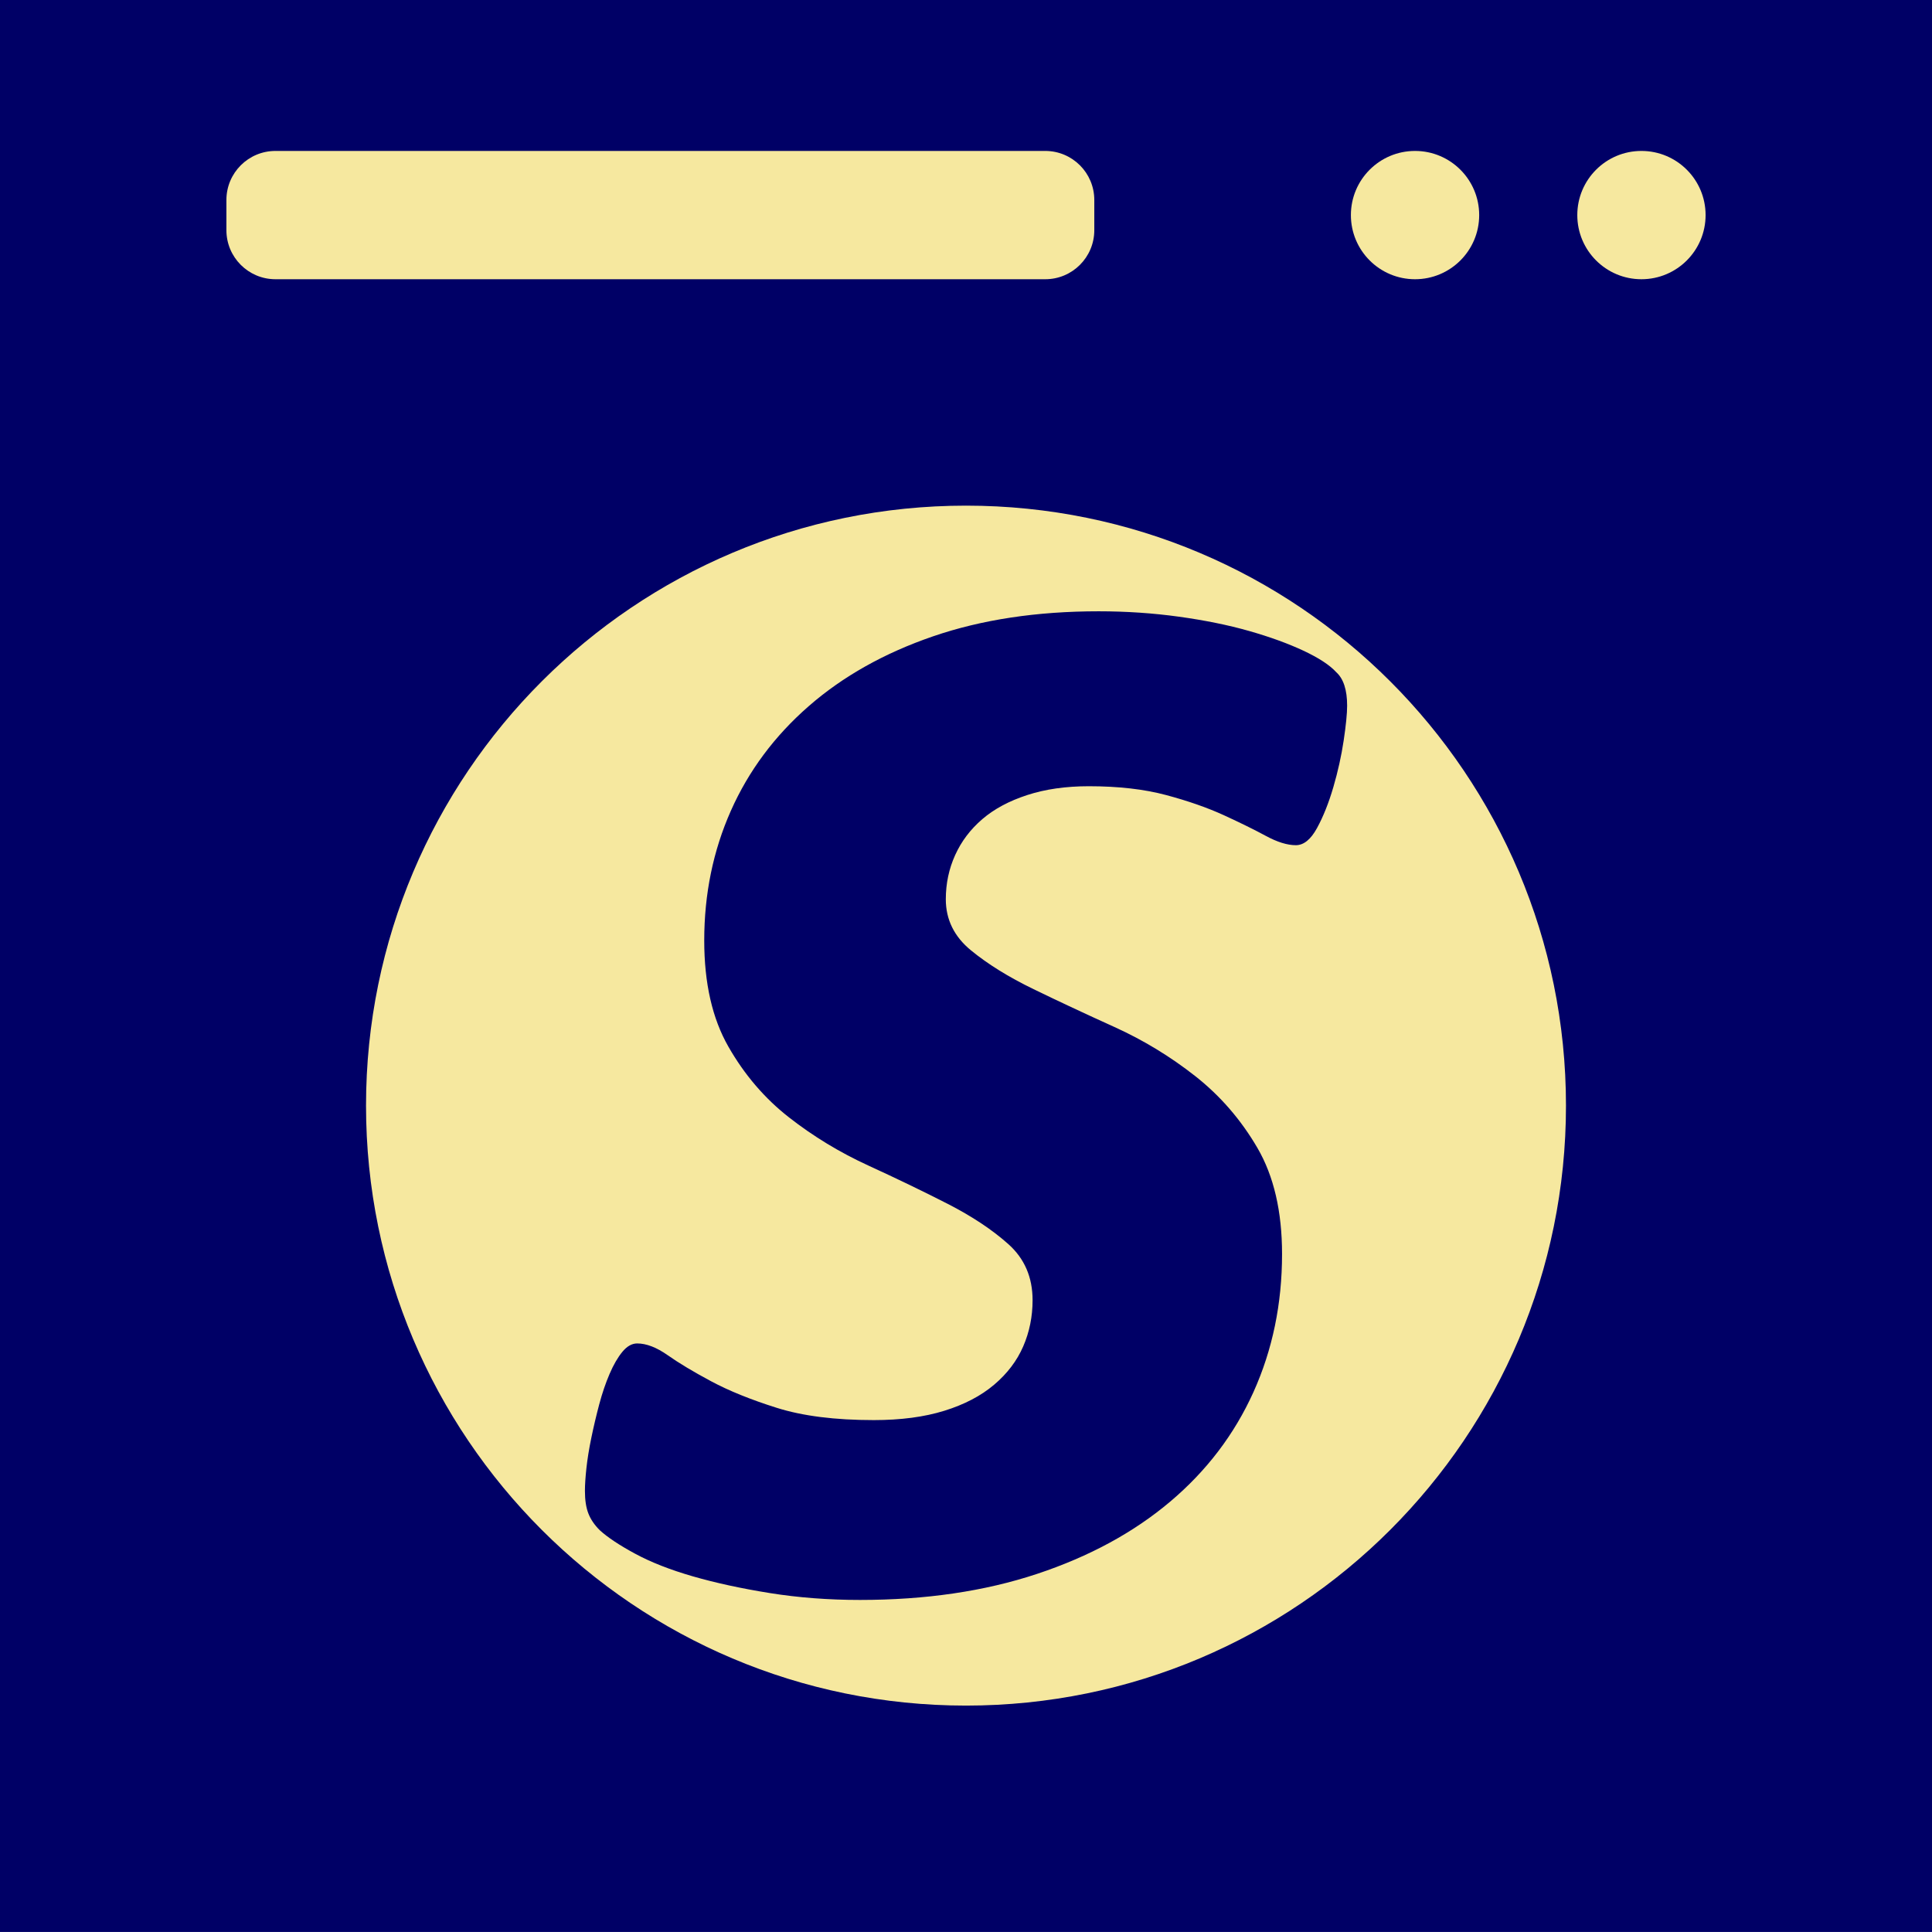
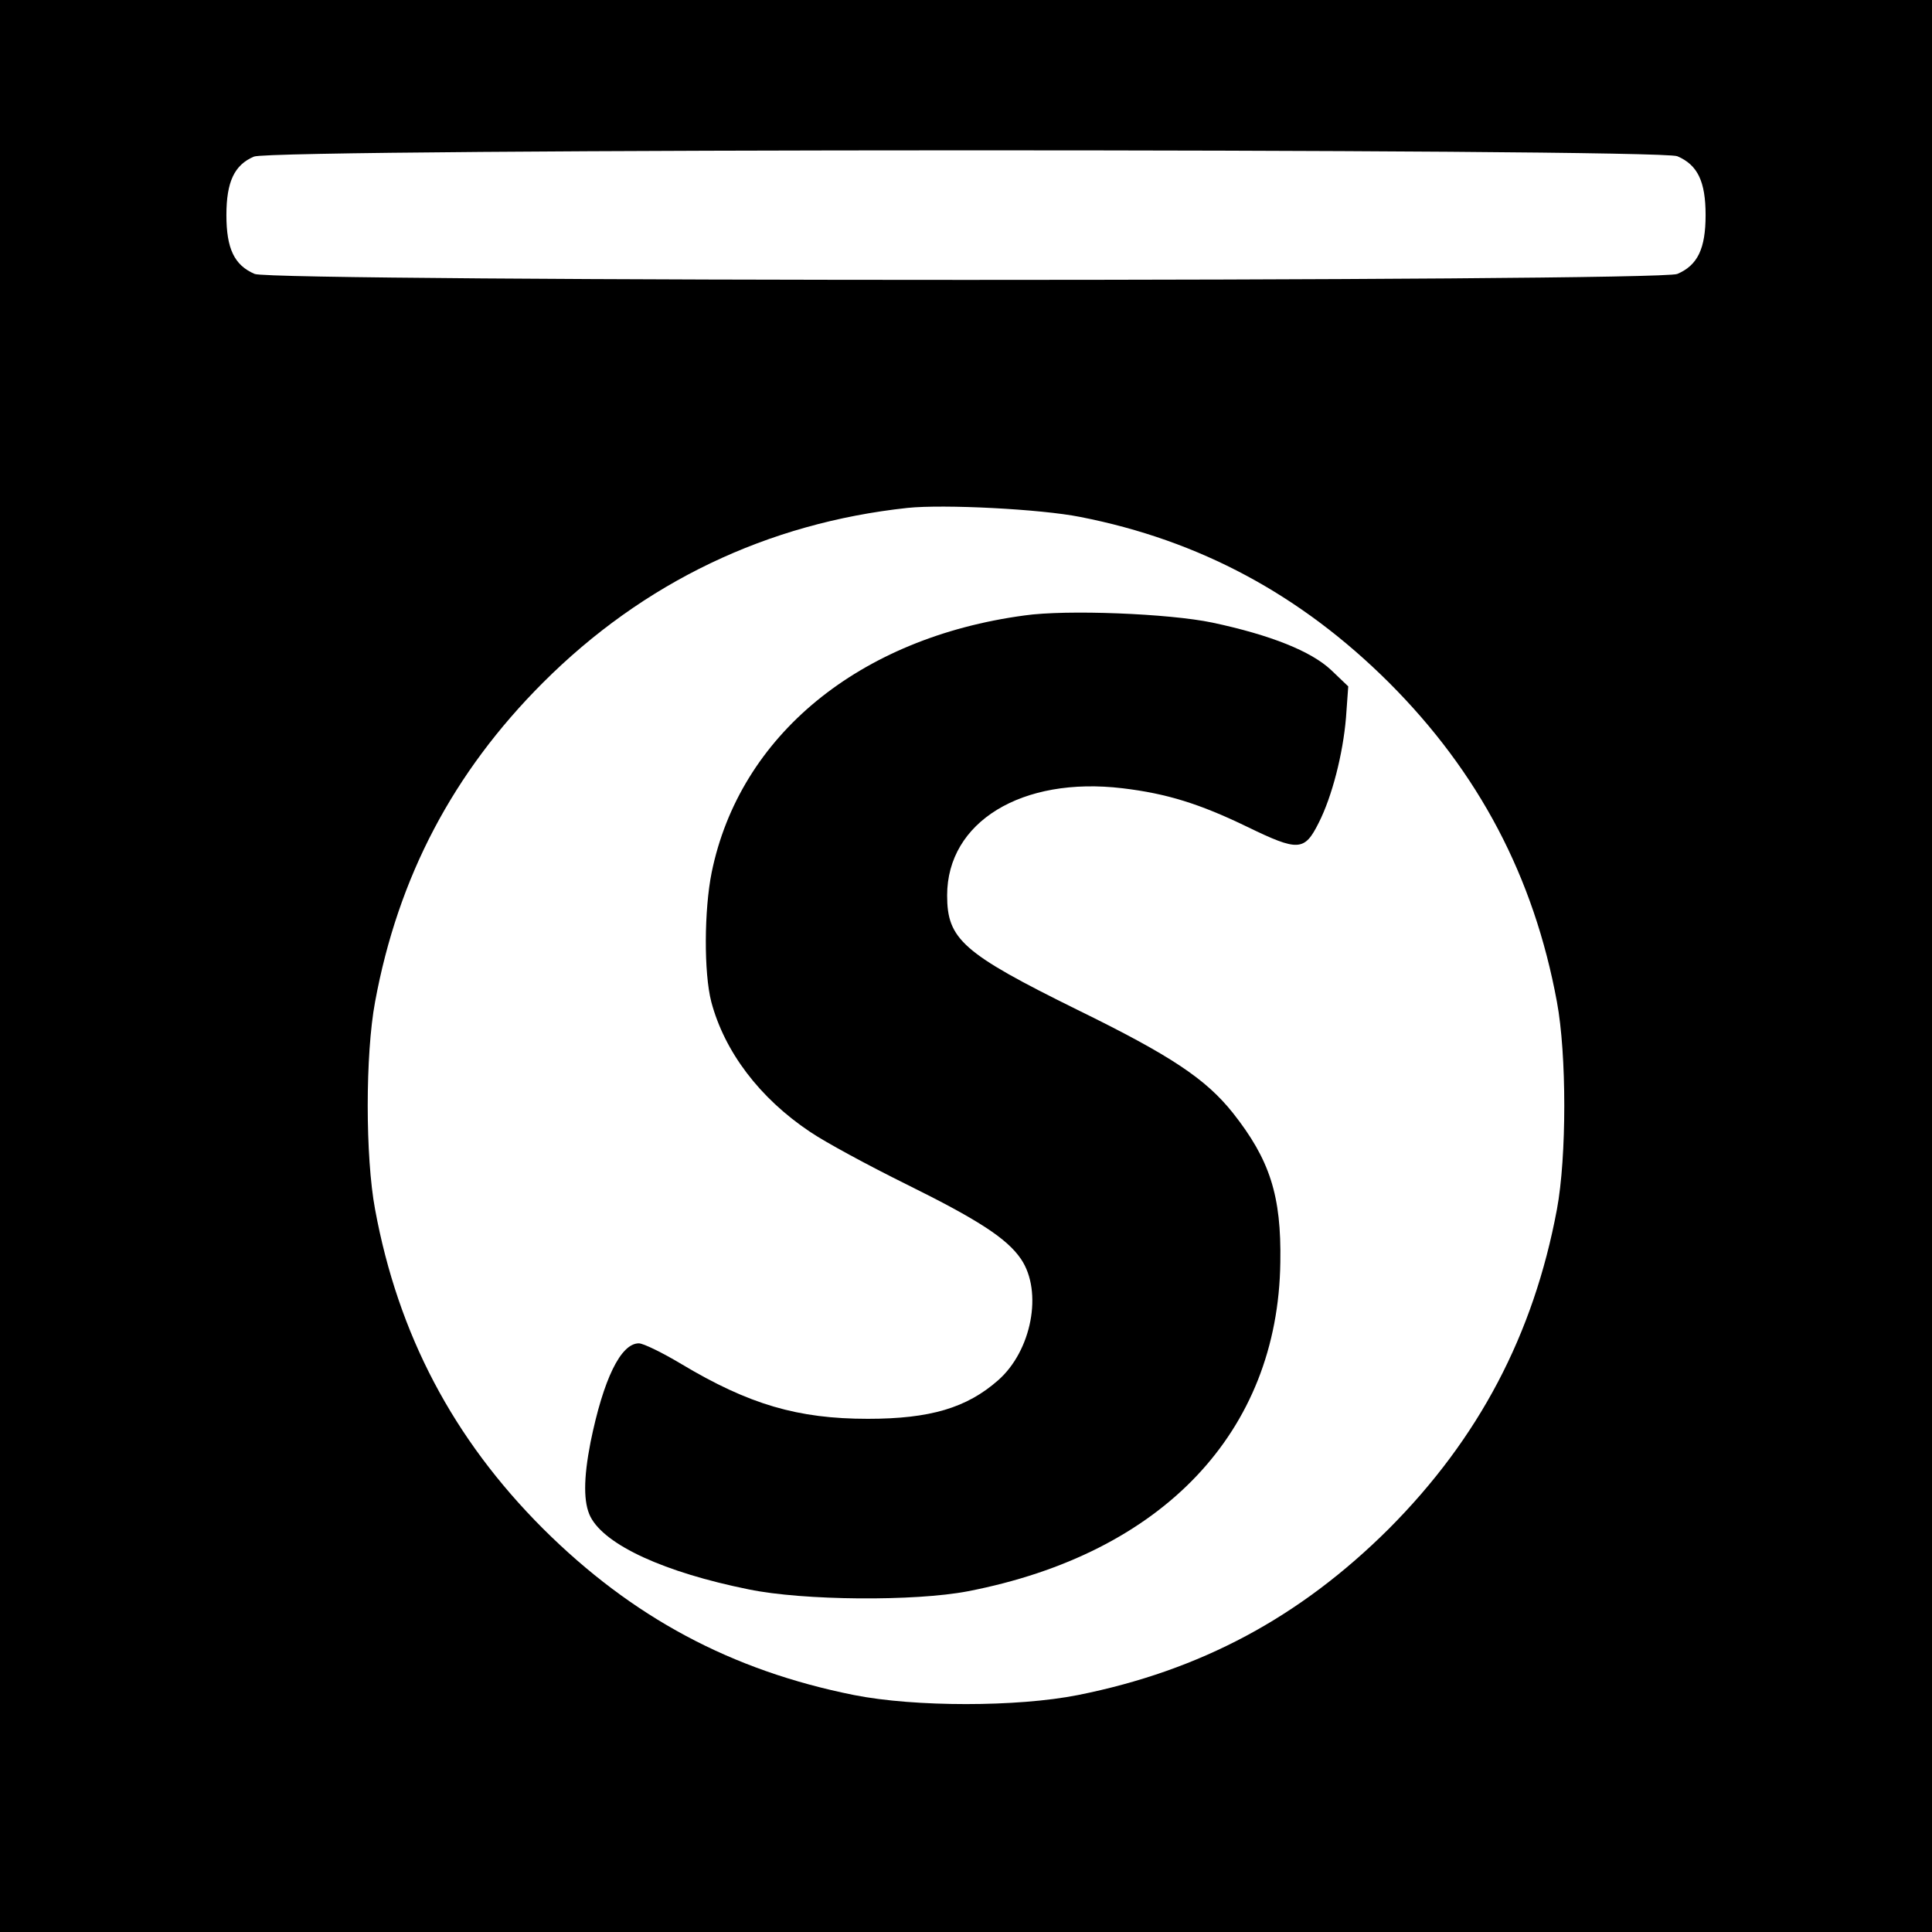
- <svg xmlns="http://www.w3.org/2000/svg" width="512px" height="512px">
-   <path fill-rule="evenodd" fill="rgb(0, 0, 102)" d="M0.000,-0.010 L512.000,-0.010 L512.000,511.990 L0.000,511.990 L0.000,-0.010 Z" />
-   <path fill-rule="evenodd" fill="rgb(246, 232, 159)" d="M256.000,134.000 C343.813,134.000 415.000,205.187 415.000,293.000 C415.000,380.813 343.813,452.000 256.000,452.000 C168.187,452.000 97.000,380.813 97.000,293.000 C97.000,205.187 168.187,134.000 256.000,134.000 Z" />
-   <path fill-rule="evenodd" fill="rgb(0, 0, 102)" d="M354.128,178.148 C352.385,176.239 349.465,174.331 345.374,172.418 C341.279,170.509 336.490,168.772 331.002,167.209 C325.515,165.647 319.329,164.389 312.449,163.433 C305.566,162.481 298.470,162.000 291.153,162.000 C274.776,162.000 260.143,164.214 247.253,168.642 C234.359,173.069 223.384,179.234 214.328,187.133 C205.268,195.035 198.389,204.281 193.685,214.869 C188.982,225.462 186.630,236.921 186.630,249.247 C186.630,260.536 188.761,269.911 193.032,277.375 C197.298,284.842 202.655,291.092 209.102,296.126 C215.545,301.164 222.560,305.417 230.138,308.888 C237.715,312.363 244.726,315.749 251.173,319.045 C257.616,322.345 262.973,325.906 267.243,329.723 C271.510,333.544 273.645,338.492 273.645,344.568 C273.645,348.910 272.816,352.991 271.163,356.808 C269.505,360.629 266.937,364.015 263.454,366.965 C259.967,369.920 255.570,372.219 250.258,373.867 C244.942,375.519 238.716,376.341 231.575,376.341 C221.294,376.341 212.716,375.259 205.836,373.086 C198.952,370.917 193.162,368.573 188.459,366.054 C183.755,363.539 179.922,361.236 176.961,359.152 C173.997,357.069 171.298,356.027 168.861,356.027 C167.464,356.027 166.158,356.768 164.941,358.241 C163.720,359.718 162.589,361.671 161.544,364.101 C160.499,366.534 159.584,369.224 158.800,372.174 C158.017,375.129 157.318,378.079 156.710,381.029 C156.098,383.983 155.665,386.673 155.403,389.103 C155.142,391.536 155.012,393.530 155.012,395.093 C155.012,397.526 155.314,399.520 155.926,401.083 C156.534,402.646 157.535,404.123 158.931,405.510 C161.022,407.423 164.157,409.506 168.338,411.761 C172.519,414.019 177.615,416.017 183.625,417.751 C189.635,419.484 196.429,420.962 204.007,422.178 C211.585,423.391 219.555,424.001 227.916,424.001 C245.334,424.001 260.972,421.698 274.821,417.100 C288.671,412.501 300.429,406.121 310.098,397.958 C319.766,389.799 327.124,380.118 332.178,368.919 C337.229,357.720 339.756,345.524 339.756,332.327 C339.756,321.043 337.576,311.667 333.223,304.200 C328.867,296.737 323.380,290.397 316.761,285.188 C310.139,279.979 302.997,275.641 295.334,272.166 C287.666,268.695 280.525,265.354 273.907,262.139 C267.284,258.928 261.756,255.498 257.314,251.852 C252.871,248.206 250.650,243.693 250.650,238.309 C250.650,234.142 251.475,230.235 253.133,226.589 C254.786,222.943 257.183,219.777 260.319,217.083 C263.454,214.393 267.415,212.265 272.208,210.702 C276.997,209.140 282.440,208.358 288.540,208.358 C296.379,208.358 303.214,209.140 309.052,210.702 C314.887,212.265 319.983,214.047 324.339,216.041 C328.691,218.039 332.395,219.863 335.445,221.511 C338.490,223.163 341.148,223.985 343.414,223.985 C345.505,223.985 347.375,222.467 349.033,219.427 C350.686,216.391 352.123,212.786 353.344,208.619 C354.561,204.452 355.475,200.330 356.088,196.248 C356.696,192.171 357.003,189.086 357.003,187.003 C357.003,182.836 356.043,179.885 354.128,178.148 L354.128,178.148 Z" />
-   <path fill-rule="evenodd" fill="rgb(246, 232, 159)" d="M435.000,74.000 C425.611,74.000 418.000,66.389 418.000,57.000 C418.000,47.611 425.611,40.000 435.000,40.000 C444.389,40.000 452.000,47.611 452.000,57.000 C452.000,66.389 444.389,74.000 435.000,74.000 Z" />
-   <path fill-rule="evenodd" fill="rgb(246, 232, 159)" d="M375.000,74.000 C365.611,74.000 358.000,66.389 358.000,57.000 C358.000,47.611 365.611,40.000 375.000,40.000 C384.389,40.000 392.000,47.611 392.000,57.000 C392.000,66.389 384.389,74.000 375.000,74.000 Z" />
-   <path fill-rule="evenodd" fill="rgb(246, 232, 159)" d="M73.000,40.000 L277.000,40.000 C284.180,40.000 290.000,45.820 290.000,53.000 L290.000,61.000 C290.000,68.180 284.180,74.000 277.000,74.000 L73.000,74.000 C65.820,74.000 60.000,68.180 60.000,61.000 L60.000,53.000 C60.000,45.820 65.820,40.000 73.000,40.000 Z" />
+ <svg xmlns="http://www.w3.org/2000/svg" version="1.0" width="512pt" height="512pt" viewBox="0 0 512 512" preserveAspectRatio="xMidYMid meet">
+   <g transform="translate(0,512) scale(0.1,-0.1)" fill="#000000" stroke="none">
+     <path d="M0 2560 l0 -2560 2560 0 2560 0 0 2560 0 2560 -2560 0 -2560 0 0 -2560z m4445 2146 c54 -23 75 -67 75 -156 0 -89 -21 -133 -75 -156 -52 -21 -3718 -21 -3770 0 -54 23 -75 67 -75 156 0 88 21 133 73 155 49 22 3721 22 3772 1z m-1582 -956 c316 -62 584 -206 818 -439 238 -238 384 -515 445 -846 26 -139 26 -411 0 -550 -62 -332 -207 -607 -445 -846 -236 -235 -499 -376 -824 -441 -161 -32 -433 -32 -594 0 -325 65 -588 206 -824 441 -238 238 -384 515 -445 846 -26 139 -26 411 0 550 61 331 207 608 445 846 266 266 595 423 966 463 96 10 353 -3 458 -24z" />
+     <path d="M2715 3489 c-439 -59 -755 -319 -829 -681 -20 -99 -21 -266 -1 -343 35 -132 128 -255 261 -344 41 -28 156 -90 257 -140 188 -93 266 -143 303 -198 58 -86 28 -243 -61 -321 -83 -73 -180 -102 -345 -102 -186 0 -315 38 -494 145 -50 30 -101 55 -113 55 -48 0 -94 -95 -128 -262 -19 -97 -19 -161 0 -198 39 -75 196 -147 419 -192 145 -30 441 -32 581 -5 516 100 822 422 828 872 3 177 -28 272 -126 396 -72 90 -163 151 -412 273 -304 150 -345 187 -345 303 0 195 198 316 465 284 117 -14 204 -41 330 -102 136 -66 152 -65 190 11 35 69 64 182 72 278 l6 83 -45 43 c-53 50 -160 93 -315 126 -114 24 -387 35 -498 19z" />
+   </g>
</svg>
